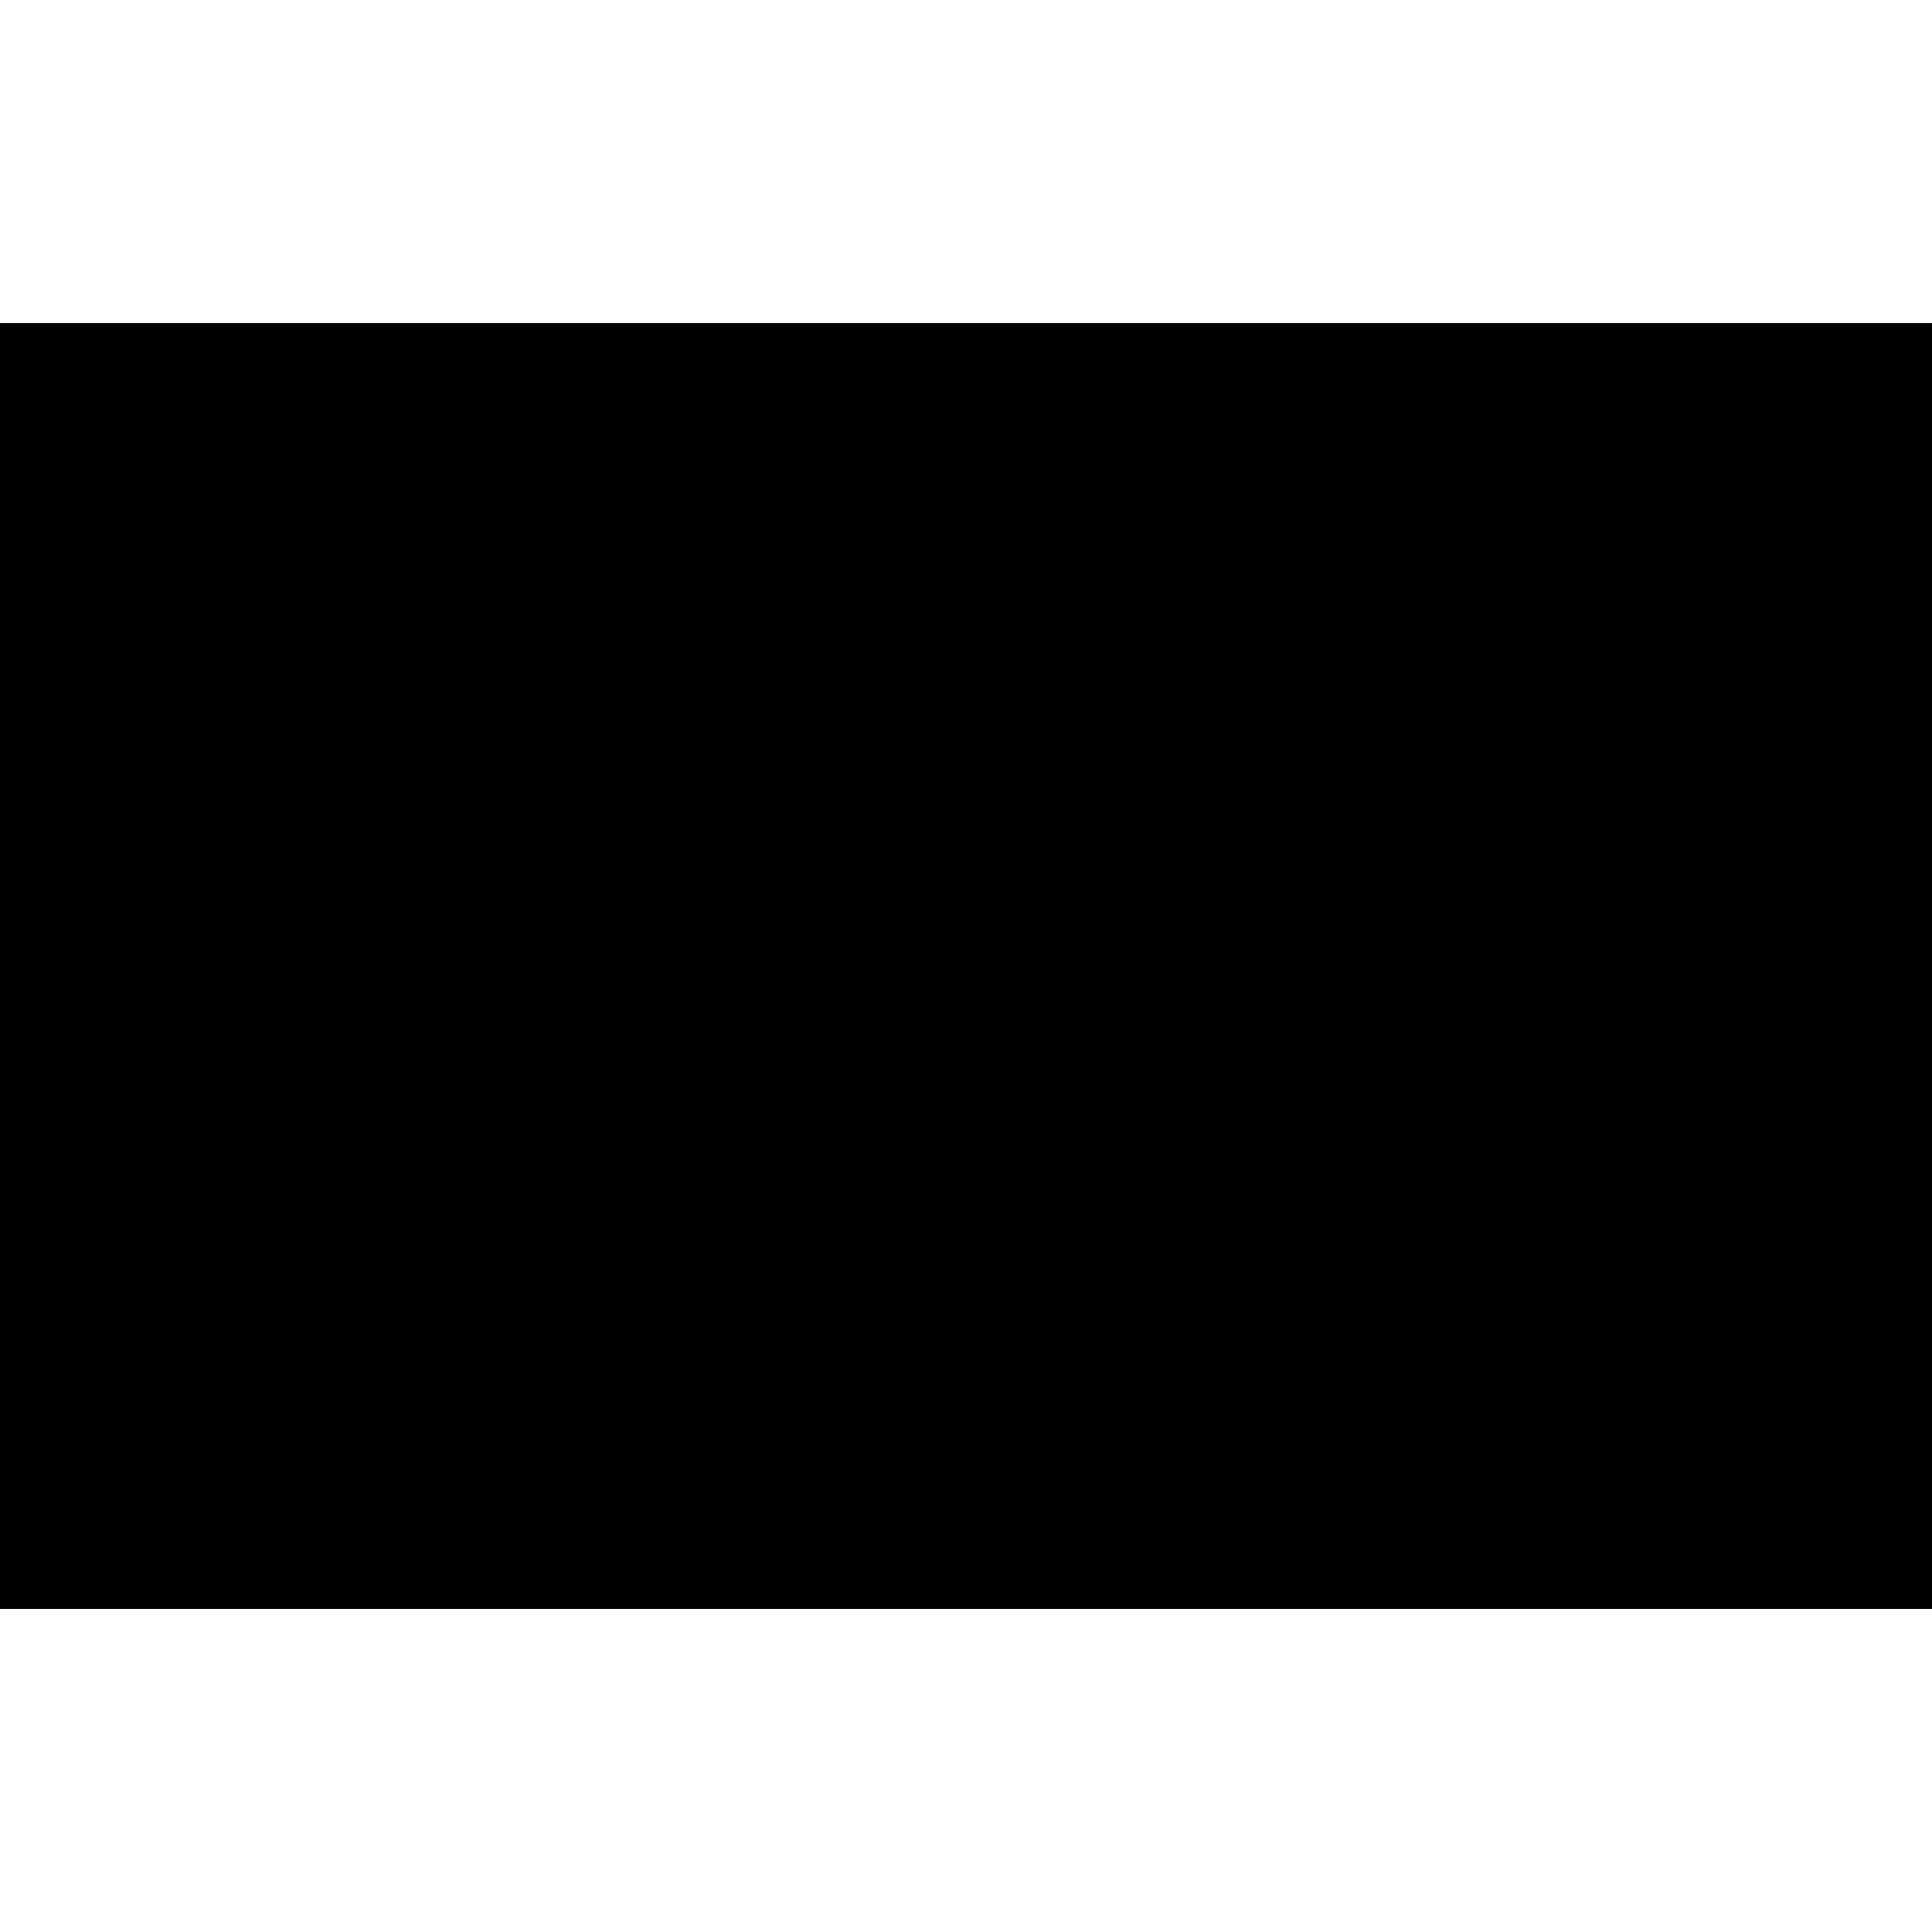
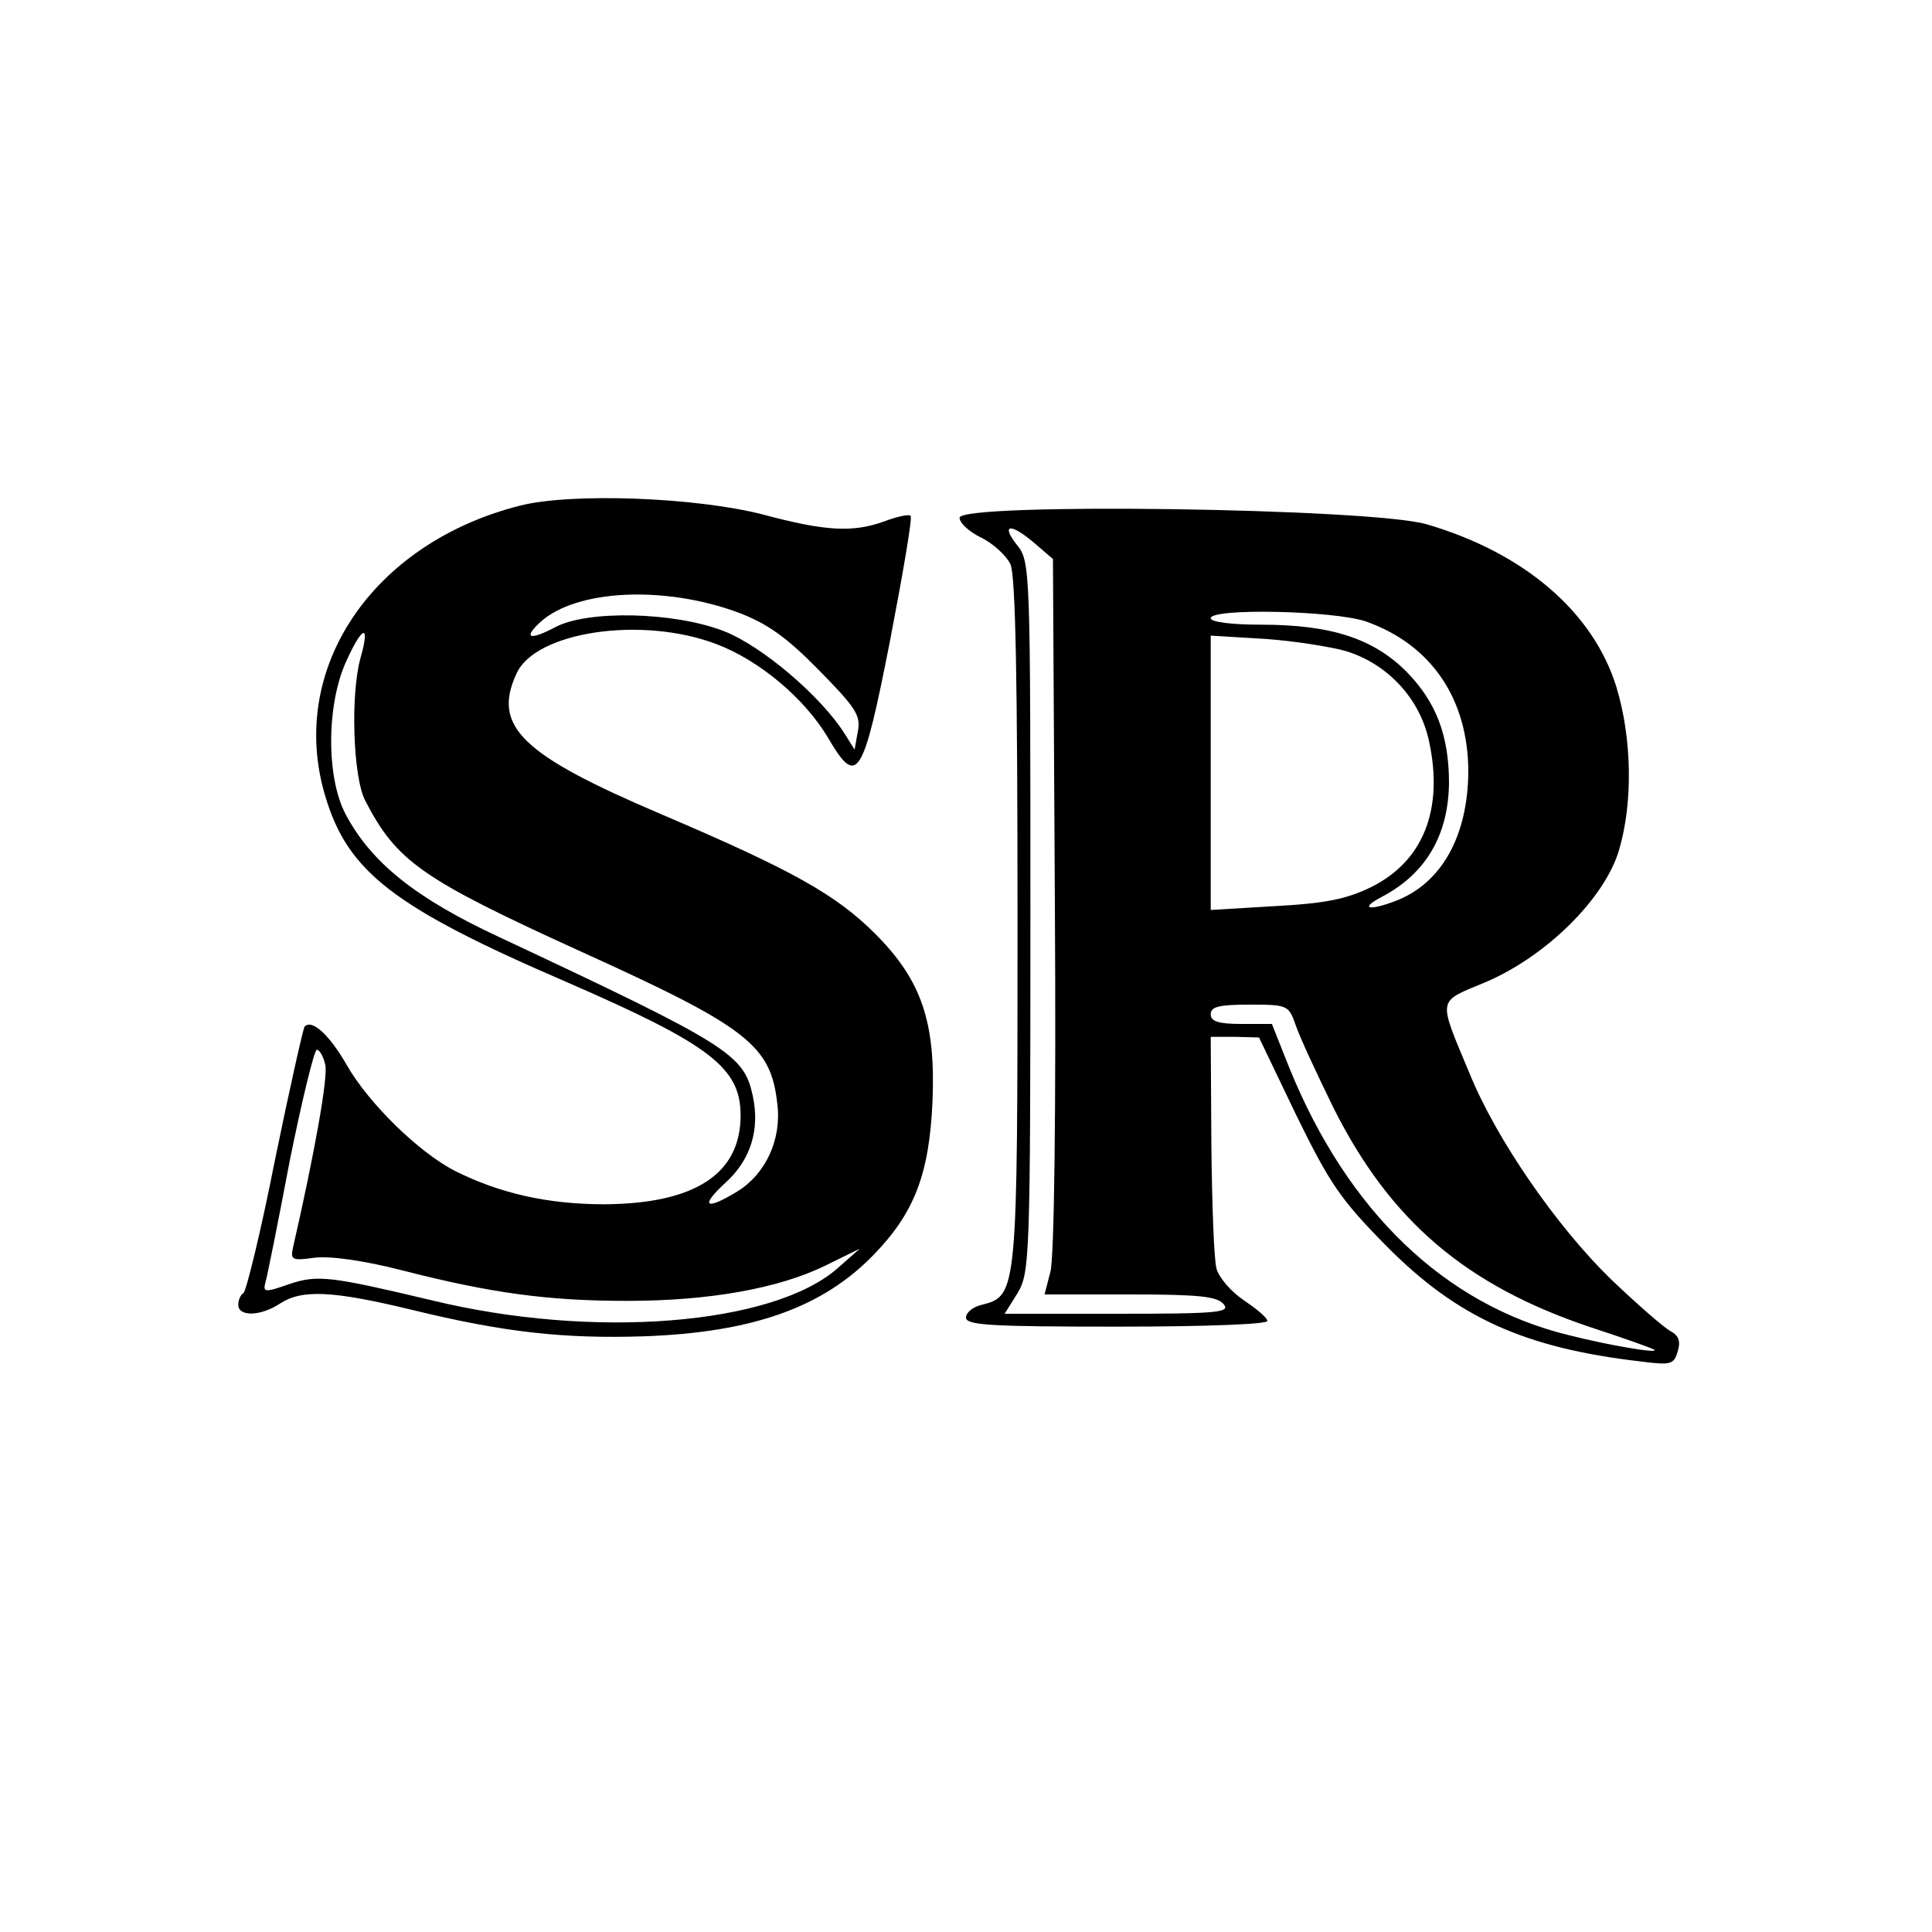
- <svg xmlns="http://www.w3.org/2000/svg" version="1.0" width="2757pt" height="2757pt" viewBox="0 0 2757 2757" preserveAspectRatio="xMidYMid meet">
-   <g transform="translate(0,2757) scale(0.1,-0.1)" fill="#000000" stroke="none">
-     <path d="M0 13785 l0 -9175 13785 0 13785 0 0 9175 0 9175 -13785 0 -13785 0 0 -9175z" />
+ <svg xmlns="http://www.w3.org/2000/svg" version="1.0" width="300pt" height="300pt" viewBox="0 0 300 300" preserveAspectRatio="xMidYMid meet">
+   <g transform="translate(0,300) scale(0.1,-0.1)" fill="#000000" stroke="none">
+     <path d="M808 2215 c-230 -58 -362 -254 -303 -451 35 -118 106 -173 375 -289 223 -97 270 -133 270 -207 0 -91 -71 -137 -211 -138 -89 0 -163 17 -233 52 -56 29 -134 105 -168 165 -26 45 -53 71 -65 59 -2 -2 -23 -95 -46 -207 -22 -112 -45 -205 -49 -207 -4 -2 -8 -10 -8 -18 0 -19 35 -18 65 2 34 22 81 20 205 -10 143 -35 236 -45 360 -41 169 6 278 45 357 127 63 65 86 125 91 238 5 123 -17 188 -89 260 -61 61 -129 99 -333 186 -216 92 -262 136 -224 218 29 65 194 90 310 46 67 -25 138 -85 174 -146 45 -77 54 -63 96 151 20 104 35 191 32 194 -2 3 -21 -1 -42 -9 -48 -17 -90 -15 -187 11 -105 27 -297 34 -377 14z m338 -166 c45 -17 75 -38 125 -89 58 -59 66 -71 61 -96 l-5 -28 -15 24 c-37 59 -129 137 -188 160 -77 30 -212 33 -262 6 -40 -21 -50 -17 -23 8 56 51 193 57 307 15z m-586 -70 c-16 -56 -12 -185 7 -222 49 -95 88 -122 336 -235 258 -117 294 -145 304 -236 7 -55 -18 -109 -62 -136 -49 -30 -59 -24 -19 13 40 36 54 83 43 135 -14 65 -36 79 -394 247 -129 60 -198 115 -238 190 -31 58 -30 172 1 239 25 55 37 58 22 5z m-55 -632 c5 -18 -17 -140 -50 -284 -4 -19 -2 -21 33 -16 24 3 76 -4 138 -20 137 -35 225 -47 348 -47 126 0 235 19 308 55 l53 26 -34 -30 c-101 -89 -381 -111 -631 -50 -156 37 -177 40 -221 25 -37 -13 -41 -13 -37 2 3 10 20 95 38 190 19 94 38 172 42 172 4 0 10 -10 13 -23z" />
+     <path d="M1490 2196 c0 -8 15 -22 34 -31 18 -9 38 -27 45 -41 8 -18 11 -180 11 -555 0 -576 0 -581 -55 -595 -14 -3 -25 -12 -25 -20 0 -12 41 -14 236 -14 143 0 234 4 232 9 -1 6 -19 20 -38 33 -19 13 -37 34 -41 48 -4 14 -7 100 -8 193 l-1 167 38 0 37 -1 58 -121 c52 -106 68 -130 140 -203 110 -111 214 -158 394 -179 47 -6 52 -5 58 15 5 16 2 25 -11 32 -11 6 -52 42 -93 81 -84 82 -177 216 -219 319 -50 120 -51 110 25 142 94 40 185 130 207 205 22 74 20 174 -4 253 -36 117 -144 209 -295 253 -87 25 -725 34 -725 10z m117 -40 l28 -24 3 -537 c2 -318 -1 -550 -7 -570 l-9 -35 133 0 c106 0 135 -3 145 -15 11 -13 -8 -15 -164 -15 l-176 0 20 32 c19 32 20 52 20 584 0 543 0 552 -21 578 -26 33 -9 34 28 2z m514 -121 c102 -36 159 -121 159 -234 -1 -100 -42 -173 -113 -200 -42 -16 -56 -12 -22 6 69 36 104 96 105 177 0 74 -20 126 -66 173 -52 52 -118 73 -226 73 -45 0 -78 4 -78 10 0 16 191 12 241 -5z m-31 -46 c65 -20 115 -74 129 -140 23 -106 -9 -187 -91 -227 -37 -18 -71 -25 -148 -29 l-100 -6 0 213 0 213 83 -5 c45 -3 102 -12 127 -19z m-78 -581 c6 -18 33 -76 59 -129 88 -175 205 -275 399 -340 52 -17 97 -33 99 -35 6 -6 -71 7 -134 23 -191 47 -342 191 -433 415 l-27 68 -47 0 c-36 0 -48 4 -48 15 0 12 13 15 61 15 59 0 60 -1 71 -32z" />
  </g>
</svg>
